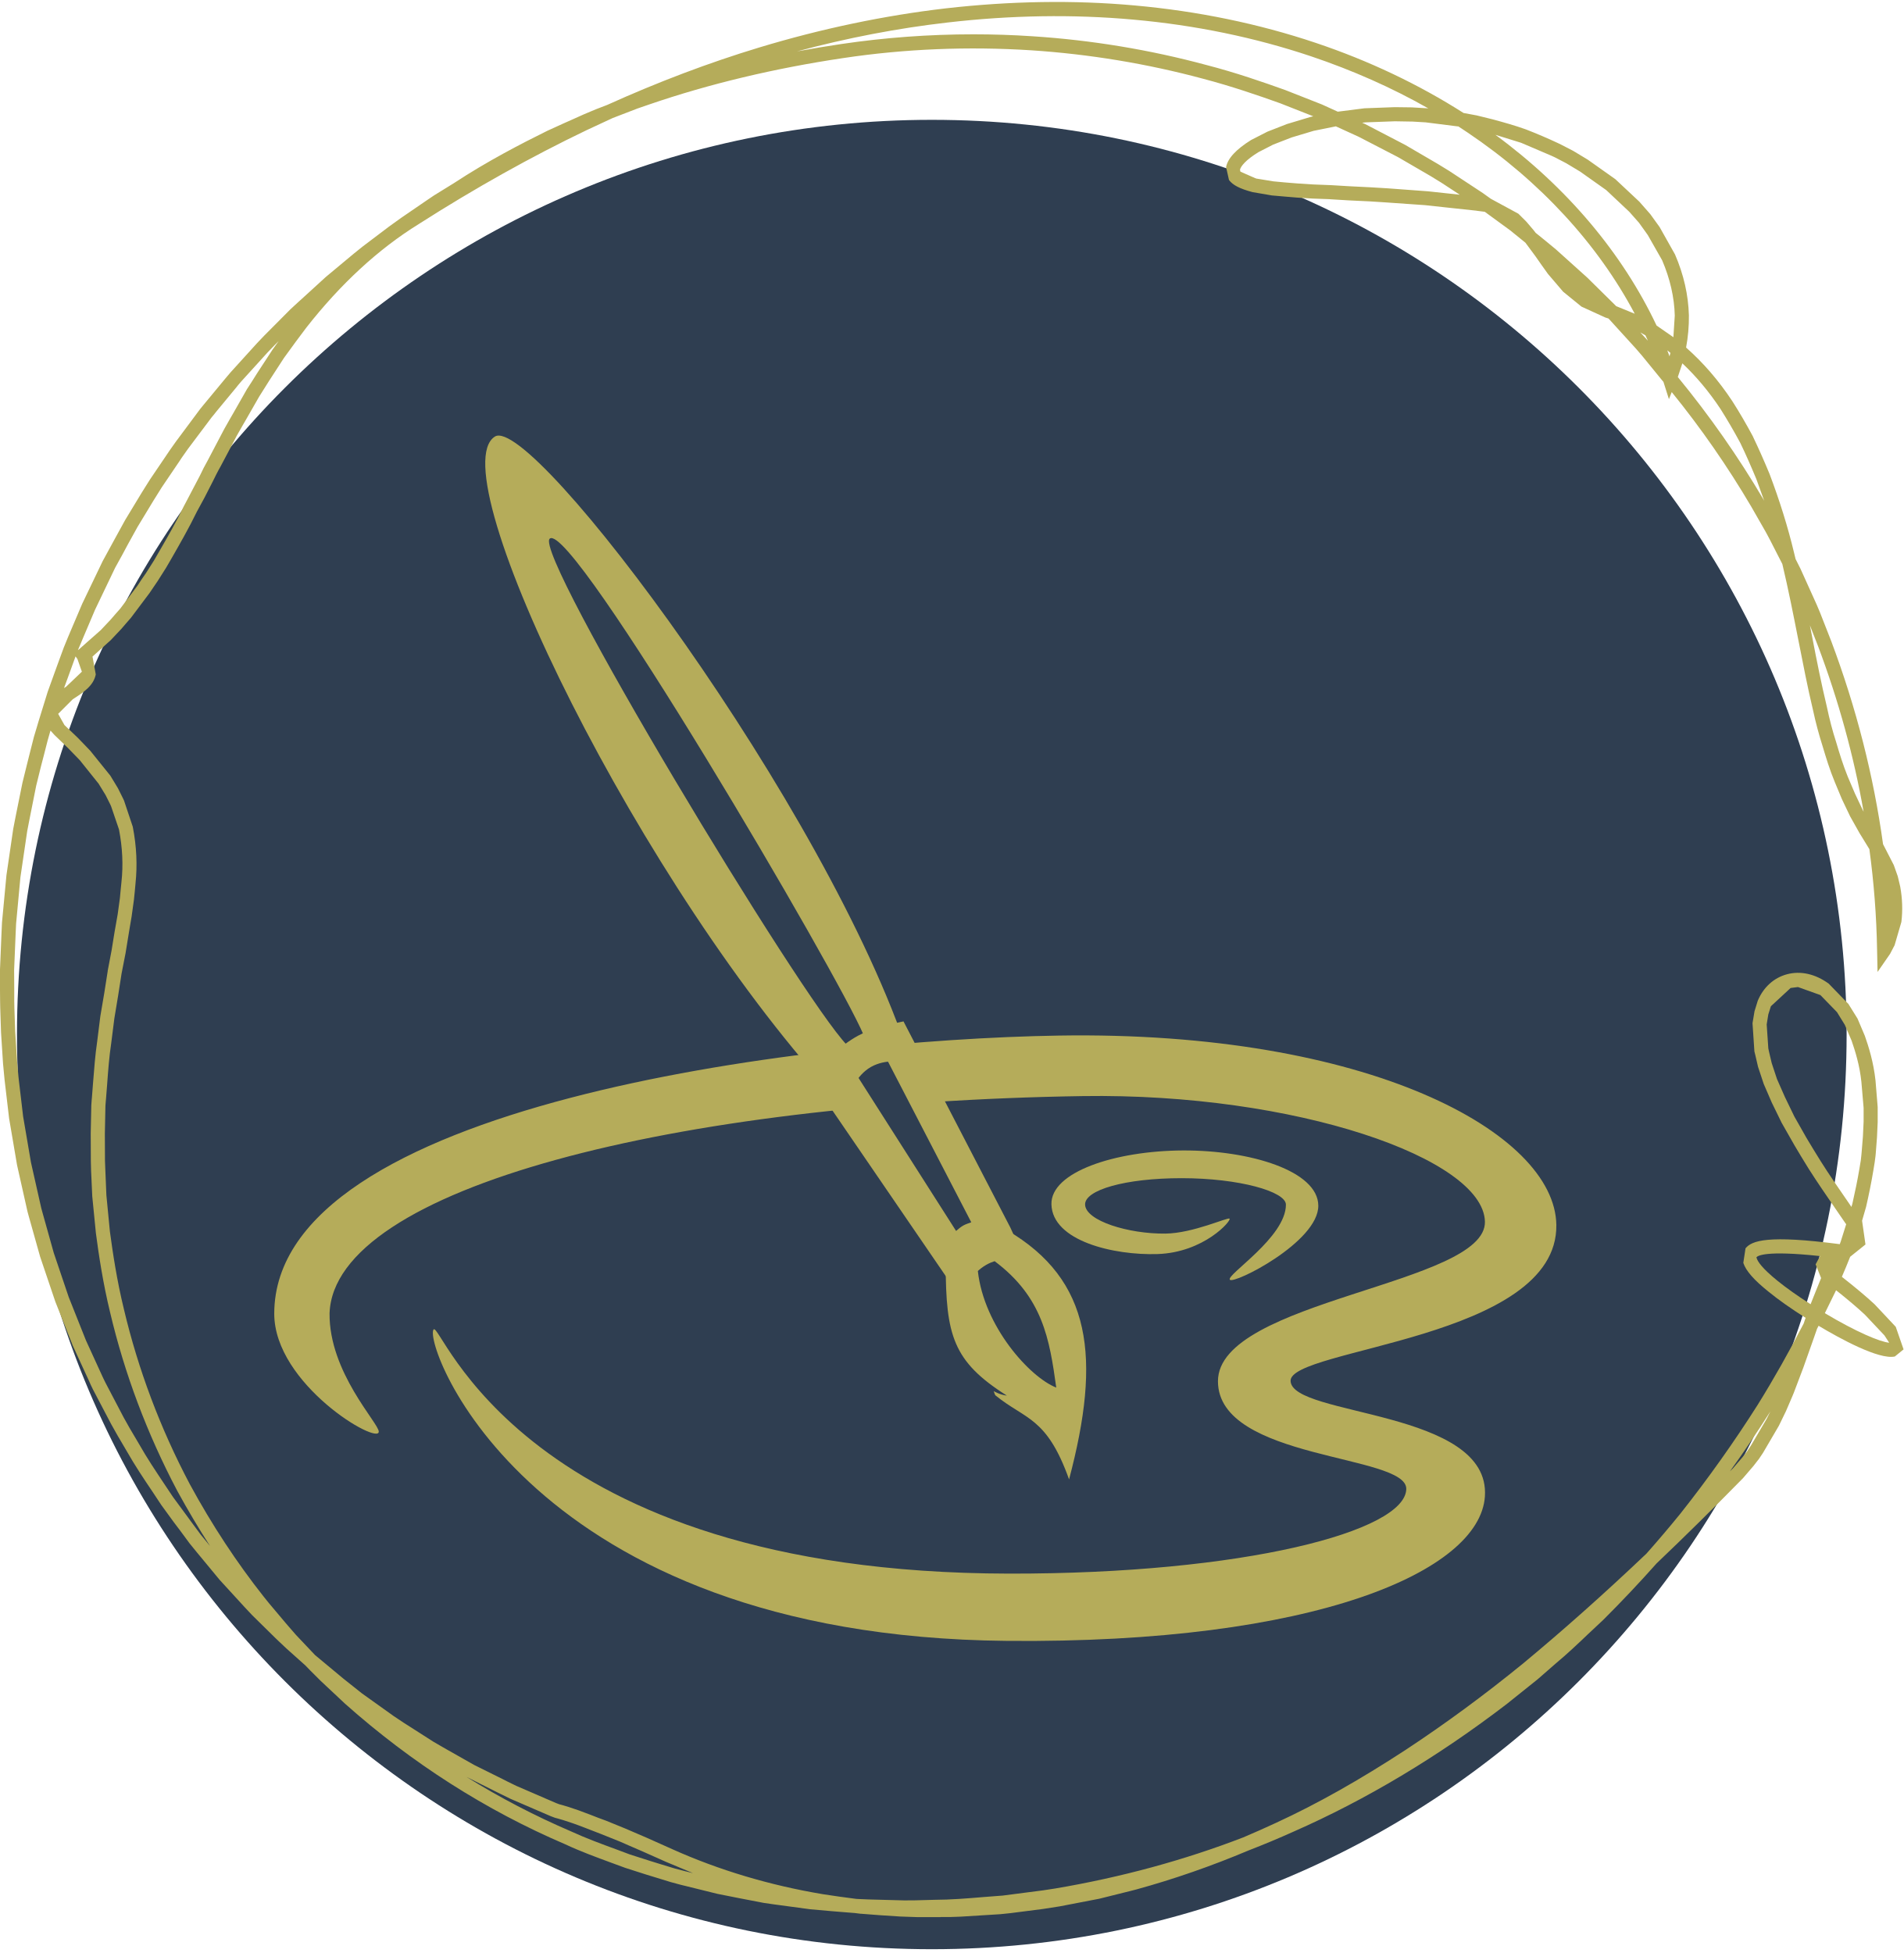
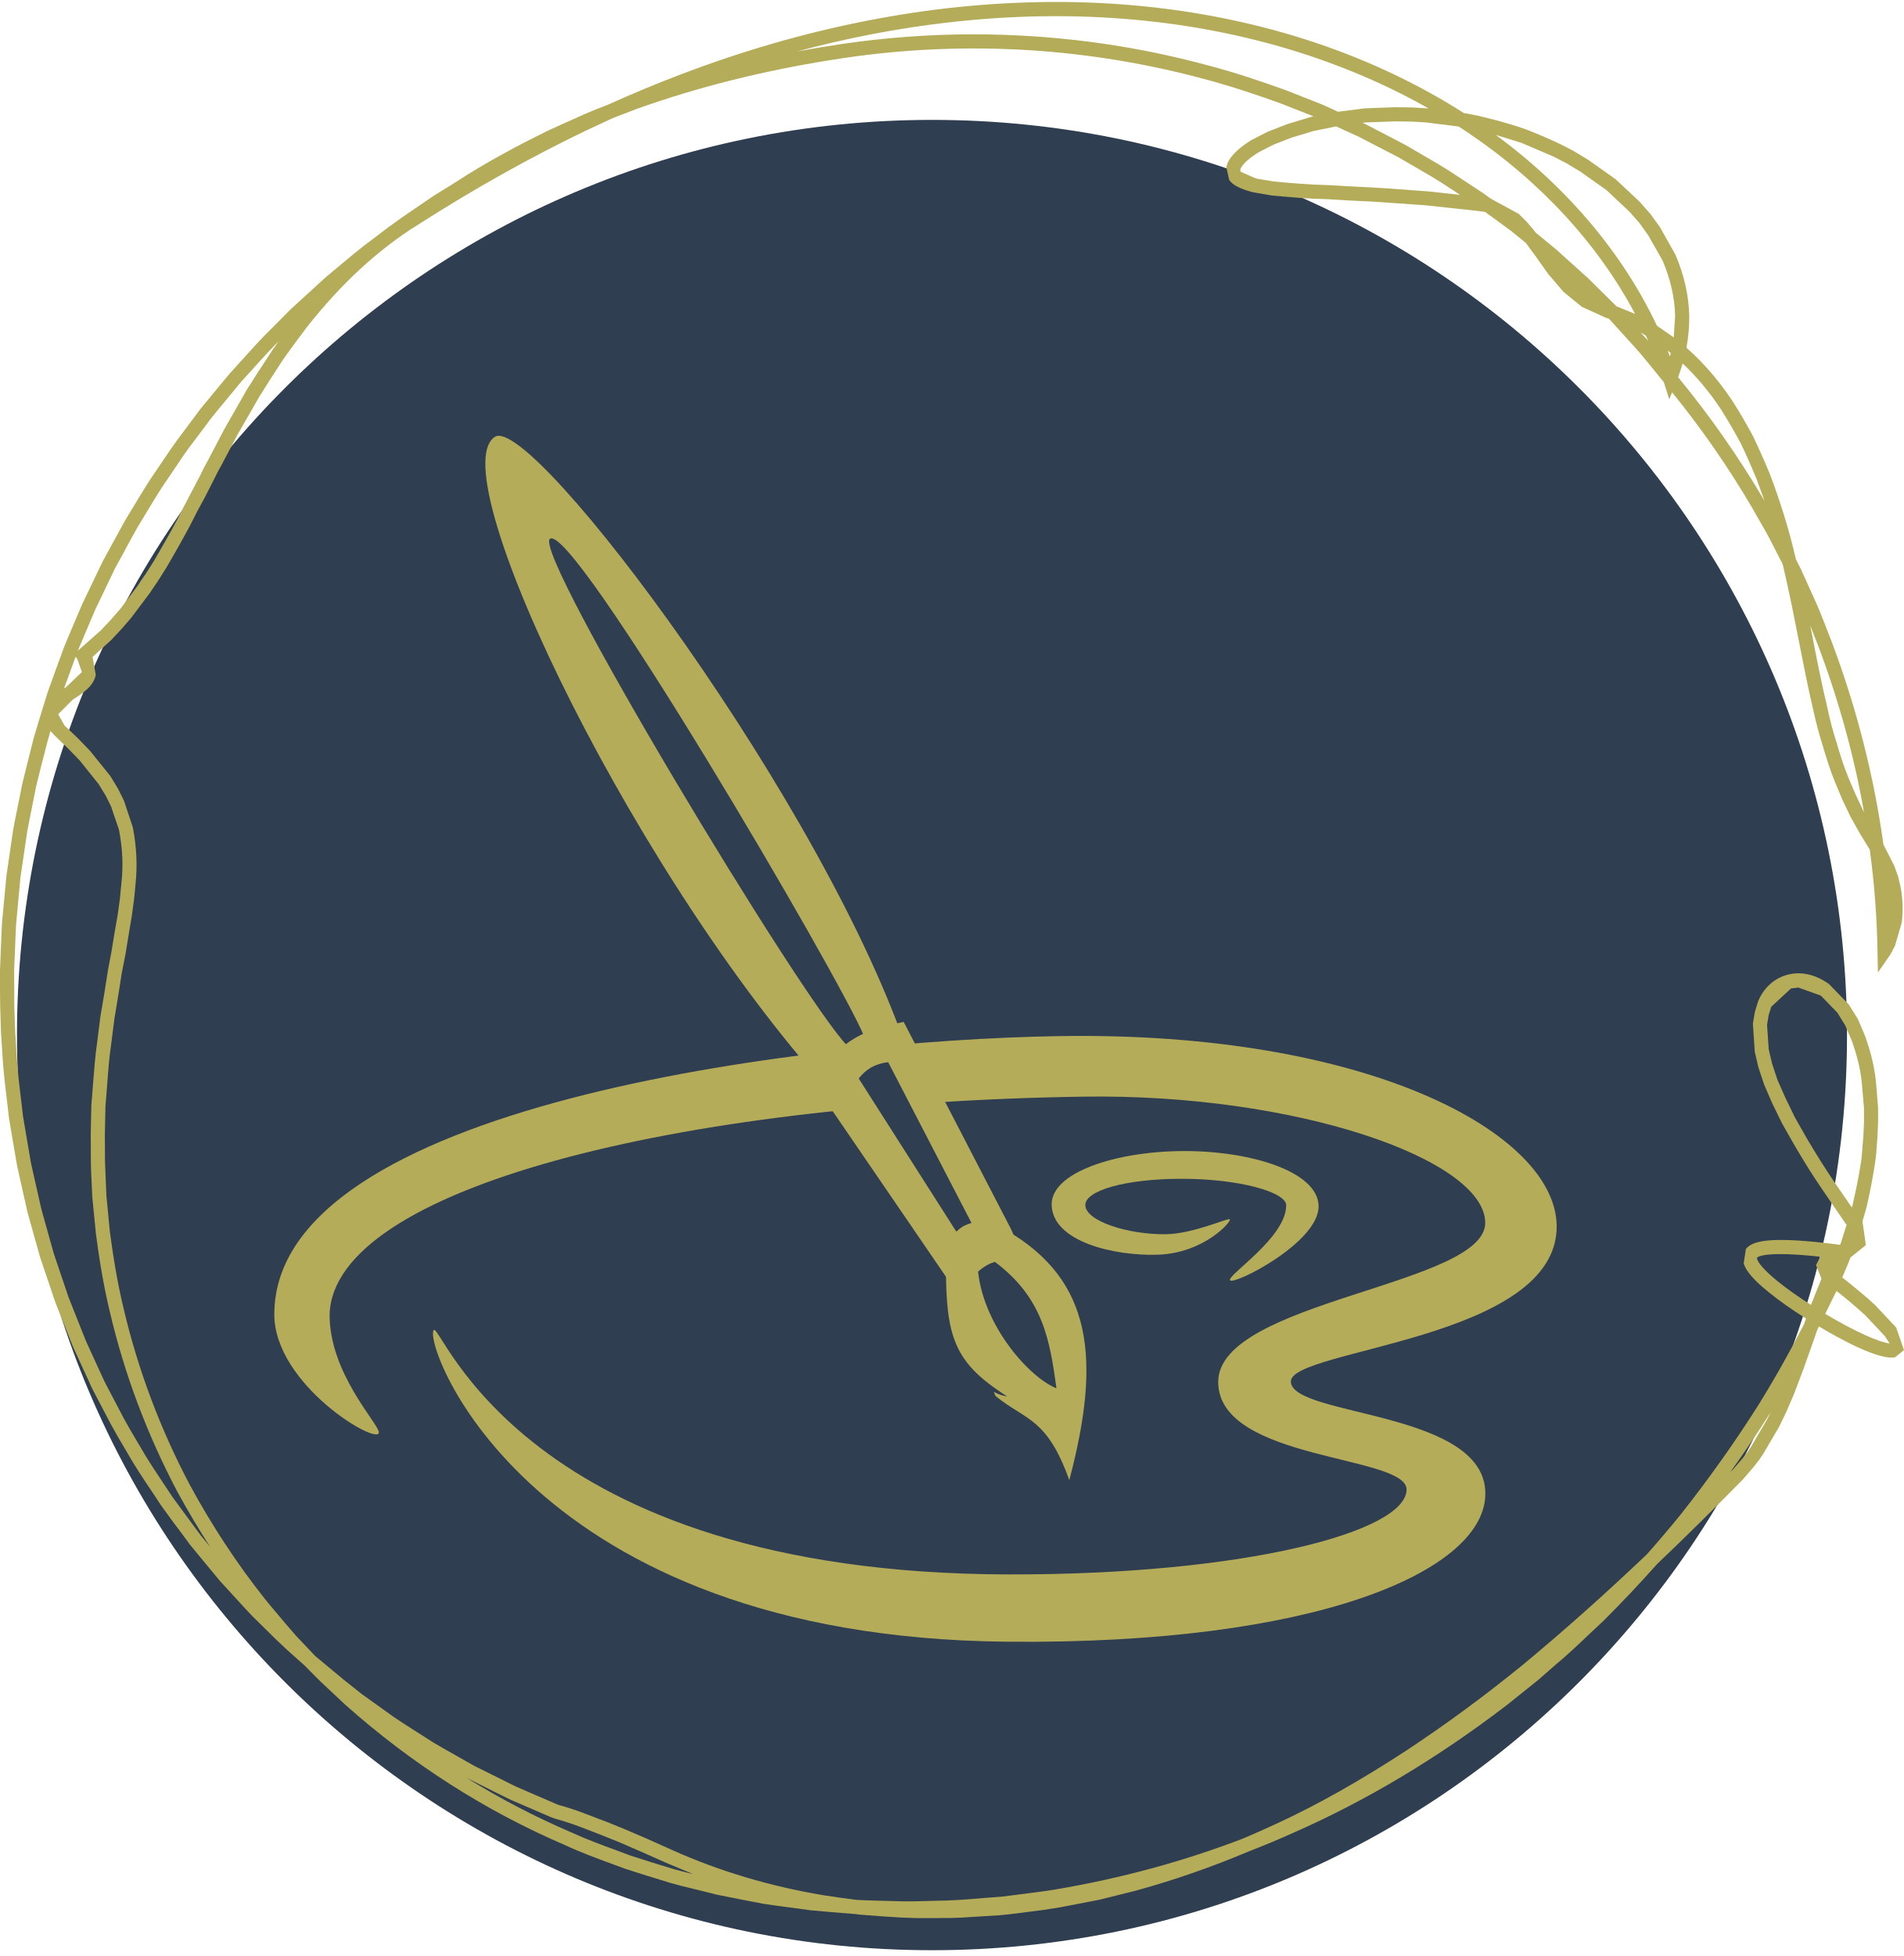
- <svg xmlns="http://www.w3.org/2000/svg" viewBox="0 -0.1 95.508 98" overflow="visible">
+ <svg xmlns="http://www.w3.org/2000/svg" viewBox="0 -0.1 95.508 98.1" overflow="visible">
  <path fill="#2F3E51" d="M92.651,51.812c0,25.351-20.549,45.898-45.897,45.898S0.852,77.161,0.852,51.812  c0-25.351,20.555-45.899,45.903-45.899S92.651,26.461,92.651,51.812L92.651,51.812z" />
  <path fill="#B5AC5A" d="M48.838,1.622c0.984,0,1.969,0.031,2.953,0.097c2.959,0.19,5.906,0.677,8.766,1.45  c1.437,0.372,2.789,0.841,3.926,1.248l1.847,0.727l0.791,0.36l1.336-0.17l1.522-0.057l0.797,0.01L70.87,5.29l0.731,0.044  l0.064,0.006c-1.828-1.04-3.803-1.913-5.889-2.616c-2.807-0.942-5.807-1.563-8.918-1.84c-3.006-0.272-6.142-0.223-9.323,0.146  c-2.496,0.286-5.027,0.772-7.547,1.449c0.732-0.135,1.471-0.258,2.215-0.369C44.391,1.786,46.611,1.622,48.838,1.622L48.838,1.622z   M67.025,6.24l-1.118,0.226l-1.103,0.331l-0.926,0.36l-0.732,0.375c-0.639,0.39-0.896,0.715-0.932,0.885l0.023,0.097l0.779,0.343  L63.891,9l0.567,0.053l0.353,0.029l0.315,0.025c0.476,0.038,0.996,0.064,1.604,0.082l0.076,0.003  c0.568,0.035,1.219,0.076,1.939,0.105l0.863,0.052l0.316,0.023l1.74,0.129l0.955,0.103l0.527,0.057l0.094,0.009l-0.92-0.602  l-0.539-0.331l-1.635-0.951l-1.98-1.025L67.025,6.24L67.025,6.24z M81.088,15.262l0.932,0.381c-1.846-3.482-4.733-6.633-8.379-9.088  l-0.469-0.311l-0.047-0.003L71.532,6.04l-0.687-0.041h-0.088l-0.773-0.013L68.52,6.04l-0.176,0.02l0.146,0.063l2.01,1.046  l1.641,0.958l0.574,0.352l1.676,1.103l0.41,0.293l1.383,0.75l0.398,0.397l0.357,0.419l0.11,0.142l0.498,0.403l0.177,0.146  l0.34,0.281l1.576,1.418l1.418,1.399L81.088,15.262L81.088,15.262z M83.116,16.235l0.844,0.586l0.069-1.084  c-0.022-0.92-0.239-1.856-0.633-2.776l-0.721-1.267l-0.439-0.614l-0.457-0.517l-0.047-0.05L80.59,9.438l-1.307-0.926L78.581,8.09  l-0.563-0.293l-0.17-0.079l-1.529-0.653l-1.289-0.4C78.616,9.297,81.404,12.611,83.116,16.235L83.116,16.235z M82.301,16.581  l0.311,0.34l0.07,0.076l-0.123-0.268L82.301,16.581L82.301,16.581z M83.654,17.48l0.111,0.299l0.047-0.17L83.654,17.48L83.654,17.48  z M84.182,18.819c1.582,1.926,3.029,3.99,4.295,6.139l0.041,0.076l-0.393-1.088c-0.27-0.649-0.533-1.251-0.809-1.821  c-0.316-0.589-0.65-1.16-0.99-1.699c-0.574-0.867-1.219-1.638-1.916-2.294L84.182,18.819L84.182,18.819z M4.77,30.494l-0.61,1.435  l-0.105,0.252l-0.146,0.343l0.047-0.034l1.102-0.974l0.492-0.523l0.24-0.278l0.246-0.278l0.867-1.157l0.205-0.311l0.223-0.322  l0.398-0.627l0.24-0.416c0.434-0.75,0.879-1.522,1.277-2.347l0.012-0.019l0.773-1.474l0.188-0.384l0.135-0.249l0.076-0.141  l0.82-1.56l0.275-0.486l0.176-0.305l0.691-1.213l0.252-0.39l0.264-0.419l0.762-1.166l0.311-0.435l-0.023,0.023l-0.188,0.188  l-0.346,0.36l-1.33,1.465l-0.152,0.179l-0.088,0.111l-1.002,1.213l-0.088,0.111l-0.152,0.185L9.434,22.42l-0.322,0.457l-0.117,0.179  l-0.879,1.298l-0.258,0.413L7.706,25.01l-0.809,1.336l-0.492,0.891L6.152,27.71l-0.375,0.68L4.77,30.494L4.77,30.494z M3.791,32.837  L3.598,33.37l-0.182,0.501l-0.205,0.557l0.041-0.029l0.059-0.034l0.797-0.76l-0.223-0.636L3.791,32.837L3.791,32.837z   M90.809,31.276l0.117,0.599c0.234,1.216,0.463,2.36,0.732,3.482c0.135,0.643,0.287,1.223,0.469,1.784  c0.164,0.558,0.346,1.151,0.58,1.727l0.363,0.853l0.387,0.82l0.047,0.091c-0.492-2.795-1.254-5.563-2.279-8.291L90.809,31.276  L90.809,31.276z M90.211,49.429l-0.369,0.047l-0.99,0.916L88.723,50.8l-0.082,0.504l0.082,1.207l0.041,0.188l0.129,0.547  l0.265,0.801l0.393,0.891l0.476,0.984l0.608,1.072l0.353,0.586l0.369,0.598c0.41,0.652,0.901,1.361,1.418,2.111l0.117,0.174  l0.047-0.156c0.135-0.594,0.258-1.186,0.356-1.77l0.069-0.418l0.029-0.271l0.012-0.129l0.064-0.789l0.035-0.75v-0.686l-0.111-1.302  c-0.088-0.846-0.311-1.549-0.492-2.073l-0.34-0.793l-0.393-0.638l-0.832-0.856L90.211,49.429L90.211,49.429z M88.125,62.993  l0.018,0.053c0.047,0.146,0.246,0.481,1.043,1.125c0.451,0.365,1.021,0.768,1.658,1.174l0.275-0.691l0.141-0.346l0.111-0.276  l-0.275-0.687l0.223-0.416C88.564,62.632,88.178,62.919,88.125,62.993L88.125,62.993z M91.559,65.794  c1.576,0.942,2.767,1.44,3.229,1.483l-0.24-0.368l-0.979-1.039c-0.393-0.367-0.879-0.777-1.446-1.226L91.559,65.794L91.559,65.794z   M88.829,70.718l-0.022,0.035c-0.64,1.008-1.308,2.004-2.011,2.979l0.142-0.141l0.492-0.572l0.229-0.293l0.205-0.311l0.773-1.314  L88.829,70.718L88.829,70.718z M4.313,67.161l0.814,1.78l0.059,0.127l0.105,0.214l0.914,1.745l0.299,0.533l0.48,0.813  c0.387,0.688,0.832,1.348,1.26,1.992l0.434,0.651l0.621,0.844l0.305,0.416l0.469,0.634l0.322,0.393l0.146,0.18  c-0.574-0.891-1.125-1.815-1.646-2.771c-1.512-2.865-2.643-5.875-3.369-8.951c-0.363-1.49-0.574-2.914-0.715-3.986l-0.182-1.844  L4.57,58.64l-0.012-0.463l-0.006-1.4l0.029-1.411L4.6,55.097l0.012-0.125l0.053-0.69c0.059-0.742,0.111-1.445,0.211-2.121  l0.158-1.265l0.199-1.174l0.17-1.084V48.62l0.193-1.015l0.152-0.939l0.07-0.396l0.088-0.501l0.111-0.812l0.035-0.381l0.041-0.41  c0.094-0.858,0.053-1.727-0.123-2.644L5.578,40.37l-0.041-0.095l-0.24-0.479l-0.352-0.574L4.007,38.05L3.41,37.434l-0.656-0.633  l-0.012-0.009l-0.205-0.229l-0.012,0.023L2.39,37.058l-0.193,0.756L2.062,38.33l-0.246,0.996L1.512,40.85L1.459,41.12l-0.094,0.485  l-0.34,2.31l-0.217,2.329l-0.023,0.498L0.709,48.57l0.006,1.02v0.531l0.006,0.334l0.041,1.203l0.1,1.569l0.07,0.763l0.229,1.938  l0.393,2.303L2.07,60.52l0.064,0.234l0.563,2.012l0.75,2.219L4.313,67.161L4.313,67.161z M23.402,89.062  c1.682,1.045,3.439,1.959,5.25,2.736c0.744,0.342,1.518,0.627,2.268,0.902l0.691,0.258l1.008,0.322l0.486,0.151l0.756,0.23  l0.486,0.127l0.264,0.065l0.158,0.039l-1.348-0.563l-1.225-0.545l-0.645-0.279l-0.445-0.195l-0.949-0.381l-0.809-0.313  c-0.92-0.359-1.471-0.494-1.477-0.494l-0.041-0.013l-0.199-0.075l-2.01-0.867l-0.486-0.238l-0.24-0.119L23.402,89.062L23.402,89.062  z M47.197,96.099h-1.184l-0.838-0.029c-0.668-0.038-1.342-0.088-1.992-0.141h-0.018l-0.281-0.035l-0.668-0.053L41.719,95.8  l-1.066-0.094l-1.559-0.211L38.83,95.46l-0.521-0.076l-0.779-0.15l-0.457-0.088l-1.09-0.217l-1.547-0.383l-0.264-0.064l-0.516-0.139  l-0.762-0.234l-0.48-0.147l-1.043-0.334l-0.697-0.256c-0.762-0.281-1.553-0.57-2.314-0.927c-3.984-1.704-7.705-4.079-11.045-7.051  l-1.219-1.143l-0.539-0.537l-0.24-0.248l-0.516-0.461l-0.428-0.383l-0.398-0.375l-0.188-0.181l-1.131-1.114l-0.369-0.392  l-0.182-0.199l-1.084-1.184l-1.008-1.219l-0.17-0.205L9.51,77.343l-0.475-0.645l-0.311-0.41l-0.633-0.871l-0.434-0.656  c-0.439-0.652-0.891-1.326-1.289-2.029l-0.475-0.809l-0.322-0.574L4.658,69.61l-0.117-0.245l-0.053-0.123l-0.832-1.808L2.777,65.22  l-0.762-2.254l-0.568-2.021l-0.07-0.258L0.855,58.36l-0.398-2.34l-0.229-1.949l-0.076-0.803l-0.1-1.559l-0.041-1.25l-0.006-0.332  L0,49.599V48.55l0.076-1.837L0.1,46.191l0.223-2.37l0.34-2.325l0.1-0.517l0.053-0.267l0.311-1.538l0.252-1.021l0.129-0.513  l0.193-0.762l0.152-0.507l0.076-0.258l0.463-1.497l0.357-0.99l0.182-0.501l0.27-0.735L3.4,31.902l0.105-0.249l0.621-1.459  l1.025-2.136l0.375-0.688l0.258-0.473l0.498-0.907l0.82-1.354l0.146-0.234l0.281-0.447l0.879-1.298l0.117-0.174l0.346-0.488  l0.012-0.013l1.16-1.559l0.17-0.208l1.096-1.324l0.088-0.104l0.176-0.208l1.324-1.459l0.375-0.394l0.182-0.182l1.119-1.125  l0.387-0.357l0.205-0.185l1.184-1.081l1.213-1.011l0.217-0.18l0.416-0.334l1.324-1.002l0.604-0.434L21.43,9.94l0.117-0.079  l0.223-0.151l1.02-0.63c1.646-1.084,3.363-1.97,4.67-2.616l0.803-0.366l0.41-0.182l0.604-0.271l0.193-0.082l0.43-0.18l0.563-0.217  c2.549-1.151,5.109-2.121,7.629-2.883c3.117-0.943,6.27-1.604,9.363-1.964c3.229-0.368,6.417-0.422,9.469-0.146  c3.164,0.284,6.223,0.914,9.082,1.875c2.672,0.896,5.168,2.083,7.424,3.521l0.662,0.123l0.82,0.202  c0.533,0.145,1.102,0.303,1.652,0.501c0.551,0.214,1.084,0.442,1.594,0.681l0.17,0.082l0.609,0.315l0.727,0.439l1.383,0.979  l1.207,1.131l0.047,0.054l0.498,0.567l0.469,0.65l0.773,1.374c0.439,1.014,0.668,2.036,0.697,3.056  c0.006,0.542-0.041,1.081-0.141,1.617c0.854,0.753,1.635,1.652,2.325,2.698c0.356,0.557,0.697,1.146,1.025,1.755l0.006,0.018  c0.28,0.583,0.551,1.195,0.832,1.872c0.504,1.333,0.92,2.66,1.229,3.955l0.076,0.313l0.246,0.488l0.814,1.803l0.17,0.403  l0.563,1.437c1.254,3.34,2.121,6.747,2.596,10.178l0.539,1.049l0.199,0.561l0.123,0.519c0.111,0.604,0.129,1.201,0.059,1.775  l-0.34,1.166l-0.229,0.437l-0.627,0.906l-0.023-1.103c-0.029-1.688-0.158-3.378-0.387-5.06l-0.357-0.583l-0.129-0.208l-0.479-0.853  l-0.416-0.873l-0.356-0.855c-0.252-0.609-0.439-1.222-0.609-1.793c-0.182-0.574-0.346-1.175-0.486-1.831  c-0.27-1.131-0.492-2.282-0.732-3.501c-0.246-1.248-0.498-2.531-0.803-3.812l-0.299-0.583l-0.311-0.609l-0.082-0.155l-0.142-0.264  l-0.731-1.277c-1.178-2.001-2.514-3.929-3.984-5.738l-0.141,0.354l-0.275-0.867l-0.088-0.104L82.4,17.765l-0.312-0.363l-1.33-1.462  L80.7,15.881l-0.152-0.047l-1.2-0.548l-0.921-0.75l-0.762-0.892l-0.322-0.451l-0.315-0.45l-0.047-0.063l-0.445-0.601l-0.762-0.618  l-1.277-0.933l-0.393-0.05l-0.029-0.006l-0.996-0.107l-0.533-0.057l-1.055-0.114l-1.617-0.113l-0.322-0.023l-0.826-0.053  c-0.731-0.029-1.383-0.067-1.963-0.105l-0.063-0.006c-0.604-0.015-1.144-0.041-1.623-0.079l-0.334-0.028L64.418,9.76l-0.604-0.053  L62.841,9.54c-0.646-0.173-0.983-0.35-1.178-0.606l-0.146-0.649c0.082-0.439,0.51-0.896,1.254-1.359l0.819-0.419l0.984-0.384  l1.153-0.347l0.164-0.041l-1.658-0.652c-1.112-0.398-2.448-0.858-3.86-1.229c-2.817-0.759-5.72-1.238-8.631-1.43  c-3.158-0.202-6.329-0.076-9.434,0.39c-3.451,0.514-6.727,1.295-9.738,2.329L32.35,5.219l-0.375,0.129l-1.236,0.476l-1.301,0.605  c-2.771,1.327-5.613,2.915-8.432,4.717c-2.021,1.251-3.914,2.997-5.631,5.187c-0.352,0.463-0.721,0.964-1.125,1.525l-0.744,1.146  l-0.264,0.419l-0.24,0.381l-0.68,1.188l-0.182,0.313l-0.264,0.466l-0.41,0.782l-0.41,0.773l-0.082,0.146l-0.117,0.223l-0.193,0.388  c-0.27,0.545-0.527,1.03-0.785,1.491c-0.41,0.844-0.861,1.626-1.295,2.385l-0.246,0.422l-0.422,0.668L7.494,29.67l-0.92,1.225  l-0.252,0.29l-0.234,0.272l-0.527,0.56l-0.92,0.829l0.164,0.896c-0.111,0.567-0.615,0.896-1.107,1.216l-0.053,0.035L2.918,35.72  l0.316,0.563l0.68,0.649l0.615,0.64l1.008,1.251l0.381,0.63l0.258,0.519l0.047,0.101l0.439,1.313  c0.193,0.996,0.234,1.931,0.135,2.865l-0.035,0.384L6.721,45.04l-0.117,0.847l-0.088,0.52l-0.059,0.356l-0.158,0.97L6.1,48.749  l-0.17,1.092l-0.193,1.166l-0.158,1.248c-0.1,0.662-0.152,1.352-0.205,2.08L5.32,55.024l-0.012,0.132L5.29,55.384l-0.029,1.41  l0.006,1.348l0.018,0.471l0.053,1.265l0.176,1.817c0.141,1.043,0.346,2.441,0.703,3.9c0.715,3.021,1.822,5.973,3.305,8.777  c1.107,2.041,2.361,3.944,3.715,5.655l0.258,0.32l0.814,0.967l0.176,0.205l0.369,0.424l0.955,1.009l1.424,1.184l0.926,0.736  l1.605,1.147l0.486,0.324l0.164,0.104l1.336,0.854l0.434,0.252l0.24,0.137l1.371,0.777l1.418,0.703l0.24,0.123l0.457,0.223  l1.992,0.861l0.158,0.059c0.117,0.029,0.668,0.177,1.547,0.521l0.387,0.151l0.416,0.154l0.967,0.394l0.469,0.202l0.621,0.267  l1.254,0.561c2.35,1.056,4.898,1.816,7.564,2.263c0.533,0.082,1.102,0.164,1.67,0.235l0.094,0.006l0.486,0.021l0.275,0.008  l1.541,0.041l0.504-0.002l0.258-0.006l0.768-0.021c0.82-0.002,1.646-0.069,2.444-0.137l0.614-0.047l0.375-0.029l2.021-0.262  l0.615-0.094c3.305-0.56,6.463-1.42,9.428-2.563c0.551-0.233,1.102-0.479,1.646-0.731c2.074-0.955,4.195-2.154,6.504-3.662  c1.998-1.316,3.973-2.771,5.871-4.318c2.021-1.676,4.055-3.483,6.211-5.531c0.586-0.662,1.154-1.33,1.699-2.002  c1.389-1.754,2.701-3.6,3.891-5.479c0.803-1.293,1.57-2.654,2.297-4.062l0.07-0.211l0.029-0.073  c-0.716-0.451-1.354-0.898-1.857-1.31c-0.738-0.59-1.143-1.053-1.271-1.451l0.111-0.729c0.316-0.388,1.113-0.681,4.729-0.209  l0.047-0.129l0.275-0.873l-0.012-0.015l-0.023-0.028l-0.41-0.597c-0.521-0.758-1.014-1.473-1.436-2.139l-0.375-0.611l-0.346-0.58  l-0.633-1.112l-0.498-1.019l-0.404-0.934l-0.287-0.865l-0.135-0.582l-0.047-0.19l-0.094-1.414l0.1-0.599l0.164-0.53  c0.287-0.681,0.809-1.15,1.465-1.326c0.68-0.183,1.418-0.019,2.092,0.469l0.99,1.02l0.457,0.734l0.369,0.871  c0.182,0.516,0.434,1.309,0.533,2.232l0.11,1.338v0.754l-0.035,0.77l-0.063,0.814l-0.012,0.123l-0.041,0.313l-0.07,0.429  c-0.1,0.598-0.223,1.207-0.363,1.813l-0.006,0.018l-0.193,0.669l0.17,1.192l-0.768,0.617l-0.199,0.492l-0.217,0.514  c0.65,0.51,1.201,0.969,1.641,1.377l1.062,1.131l0.393,1.133l-0.438,0.357c-0.803,0.174-2.777-0.914-3.826-1.541l-0.082,0.158  l-0.012,0.041l-0.158,0.451l-0.51,1.44L90,69.792l-0.082,0.197l-0.311,0.723l-0.353,0.729l-0.797,1.361l-0.224,0.334l-0.012,0.01  l-0.246,0.318l-0.526,0.613c-1.513,1.541-2.947,2.955-4.33,4.271c-0.854,0.961-1.746,1.906-2.672,2.83l-0.75,0.703  c-0.521,0.498-1.066,1.014-1.636,1.488l-0.901,0.787l-1.541,1.235c-3.476,2.666-7.084,4.822-10.724,6.422  c-0.737,0.332-1.494,0.648-2.256,0.943c-1.856,0.783-3.738,1.436-5.602,1.949l-0.293,0.076l-1.617,0.403l-0.018,0.002l-1.935,0.373  l-0.838,0.131l-1.629,0.209l-0.521,0.054l-1.981,0.123l-0.516,0.018h-0.495V96.099z" />
  <g>
    <path fill="none" d="M45.417,50.557c0,0-4.02-7.096-8.02-14.034c-4.676-8.112-12.146-19.449-12.74-19.106   c-0.593,0.342,5.473,12.487,10.15,20.601c3.998,6.938,8.123,13.975,8.123,13.975c0.135-0.208,0.496-0.686,1.07-1.016   C44.579,50.645,45.17,50.568,45.417,50.557" />
  </g>
  <g>
    <path fill="#B5AC5A" d="M78.087,61.364c-0.067-4.625-9.458-9.75-24.958-9.5c-12.973,0.209-39.352,3.499-39.369,13.949   c-0.006,3.551,5.244,6.628,5.244,5.926c0-0.43-2.5-2.976-2.469-5.938c0.225-6.301,17.426-10.592,37.787-10.9   c10.682-0.162,20.099,3.129,20.182,6.296S61.1,65.122,61.109,69.214c0.011,3.971,9.478,3.649,9.449,5.4   c-0.034,2.124-8.156,4.268-19.93,4.249c-24.526-0.037-28.522-12.753-28.875-12.25c-0.526,0.751,4.766,15.392,28.75,15.625   c15.482,0.15,23.75-3.5,24-7.25c0.291-4.367-9.688-4-9.75-5.792C64.696,67.552,78.171,67.114,78.087,61.364z" />
    <g>
      <g>
        <path fill="#2F3E51" d="M43.448,52.577c-0.812,0.438-1.478,1.182-1.478,1.182l5.935,9.311l0.003-0.002     c0-0.042,0.251-0.639,0.818-0.965c0.564-0.325,1.17-0.271,1.246-0.226l0.004-0.002l-5.081-9.803     C44.896,52.073,44.056,52.249,43.448,52.577z" />
        <path fill="#B5AC5A" d="M44.729,51.279c-0.098,0.021-0.975,0.214-1.666,0.586h-0.001c-0.925,0.5-1.666,1.317-1.696,1.354     l-0.657,0.859l7.353,10.747l0.613-1.508c0.028-0.068,0.188-0.359,0.455-0.513c0.274-0.159,0.572-0.158,0.636-0.147l1.555,0.218     l-0.625-1.371l-5.364-10.351L44.729,51.279z M44.48,53.029c0.477,0.92,3.465,6.686,4.252,8.205     c-0.14,0.053-0.28,0.092-0.41,0.166c-0.13,0.075-0.239,0.174-0.352,0.268c-0.923-1.448-4.402-6.906-4.962-7.784     c0.225-0.197,0.511-0.424,0.823-0.593C44.023,53.187,44.261,53.101,44.48,53.029z" />
      </g>
    </g>
    <g>
      <g>
        <path fill="#B5AC5A" d="M24.828,21.808c-2.839,1.808,7.369,22.781,17.31,33.396c0.598-0.527,0.866-1.111,0.866-1.111     c0.044-0.068,0.283-0.418,0.688-0.651c0.407-0.232,0.83-0.267,0.911-0.271c0,0,0.672-0.004,1.024-0.215     C41.535,40.427,26.685,20.626,24.828,21.808z M42.884,52.037c-0.161,0.093-0.255,0.202-0.385,0.306     c-2.3-2.354-15.793-24.713-14.914-25.416c1.125-0.9,14.513,21.938,15.755,24.931C43.185,51.919,43.044,51.945,42.884,52.037z" />
      </g>
    </g>
    <path fill="#B5AC5A" d="M59.348,57.629c-3.396,0.016-6.635,1.079-6.594,2.703c0.047,1.844,3.128,2.565,5.316,2.496   c2.34-0.074,3.73-1.684,3.621-1.777c-0.096-0.082-1.828,0.734-3.219,0.75c-1.85,0.021-3.993-0.641-4.029-1.448   c-0.033-0.739,2.009-1.333,4.842-1.333c2.891,0,5.234,0.672,5.234,1.328c0,1.641-3,3.516-2.813,3.766s4.453-1.891,4.438-3.719   C66.13,58.659,62.738,57.614,59.348,57.629z" />
    <path fill="#B5AC5A" d="M50.523,61.629c0,0-1.164-0.056-1.852,0.339c-0.693,0.399-1.223,1.361-1.223,1.361   c0.01,3.572,0.357,4.885,3.07,6.601c-0.365-0.042-0.66-0.225-0.66-0.225s0.06,0.189,0.084,0.211   c1.504,1.229,2.572,1.067,3.697,4.219C55.259,68.027,54.782,64.122,50.523,61.629z M52.996,69.528   c-1.336-0.525-3.628-3.071-3.934-5.85c0.094-0.087,0.229-0.198,0.418-0.307c0.168-0.098,0.308-0.146,0.424-0.186   C52.32,64.994,52.658,67.089,52.996,69.528z" />
  </g>
</svg>
